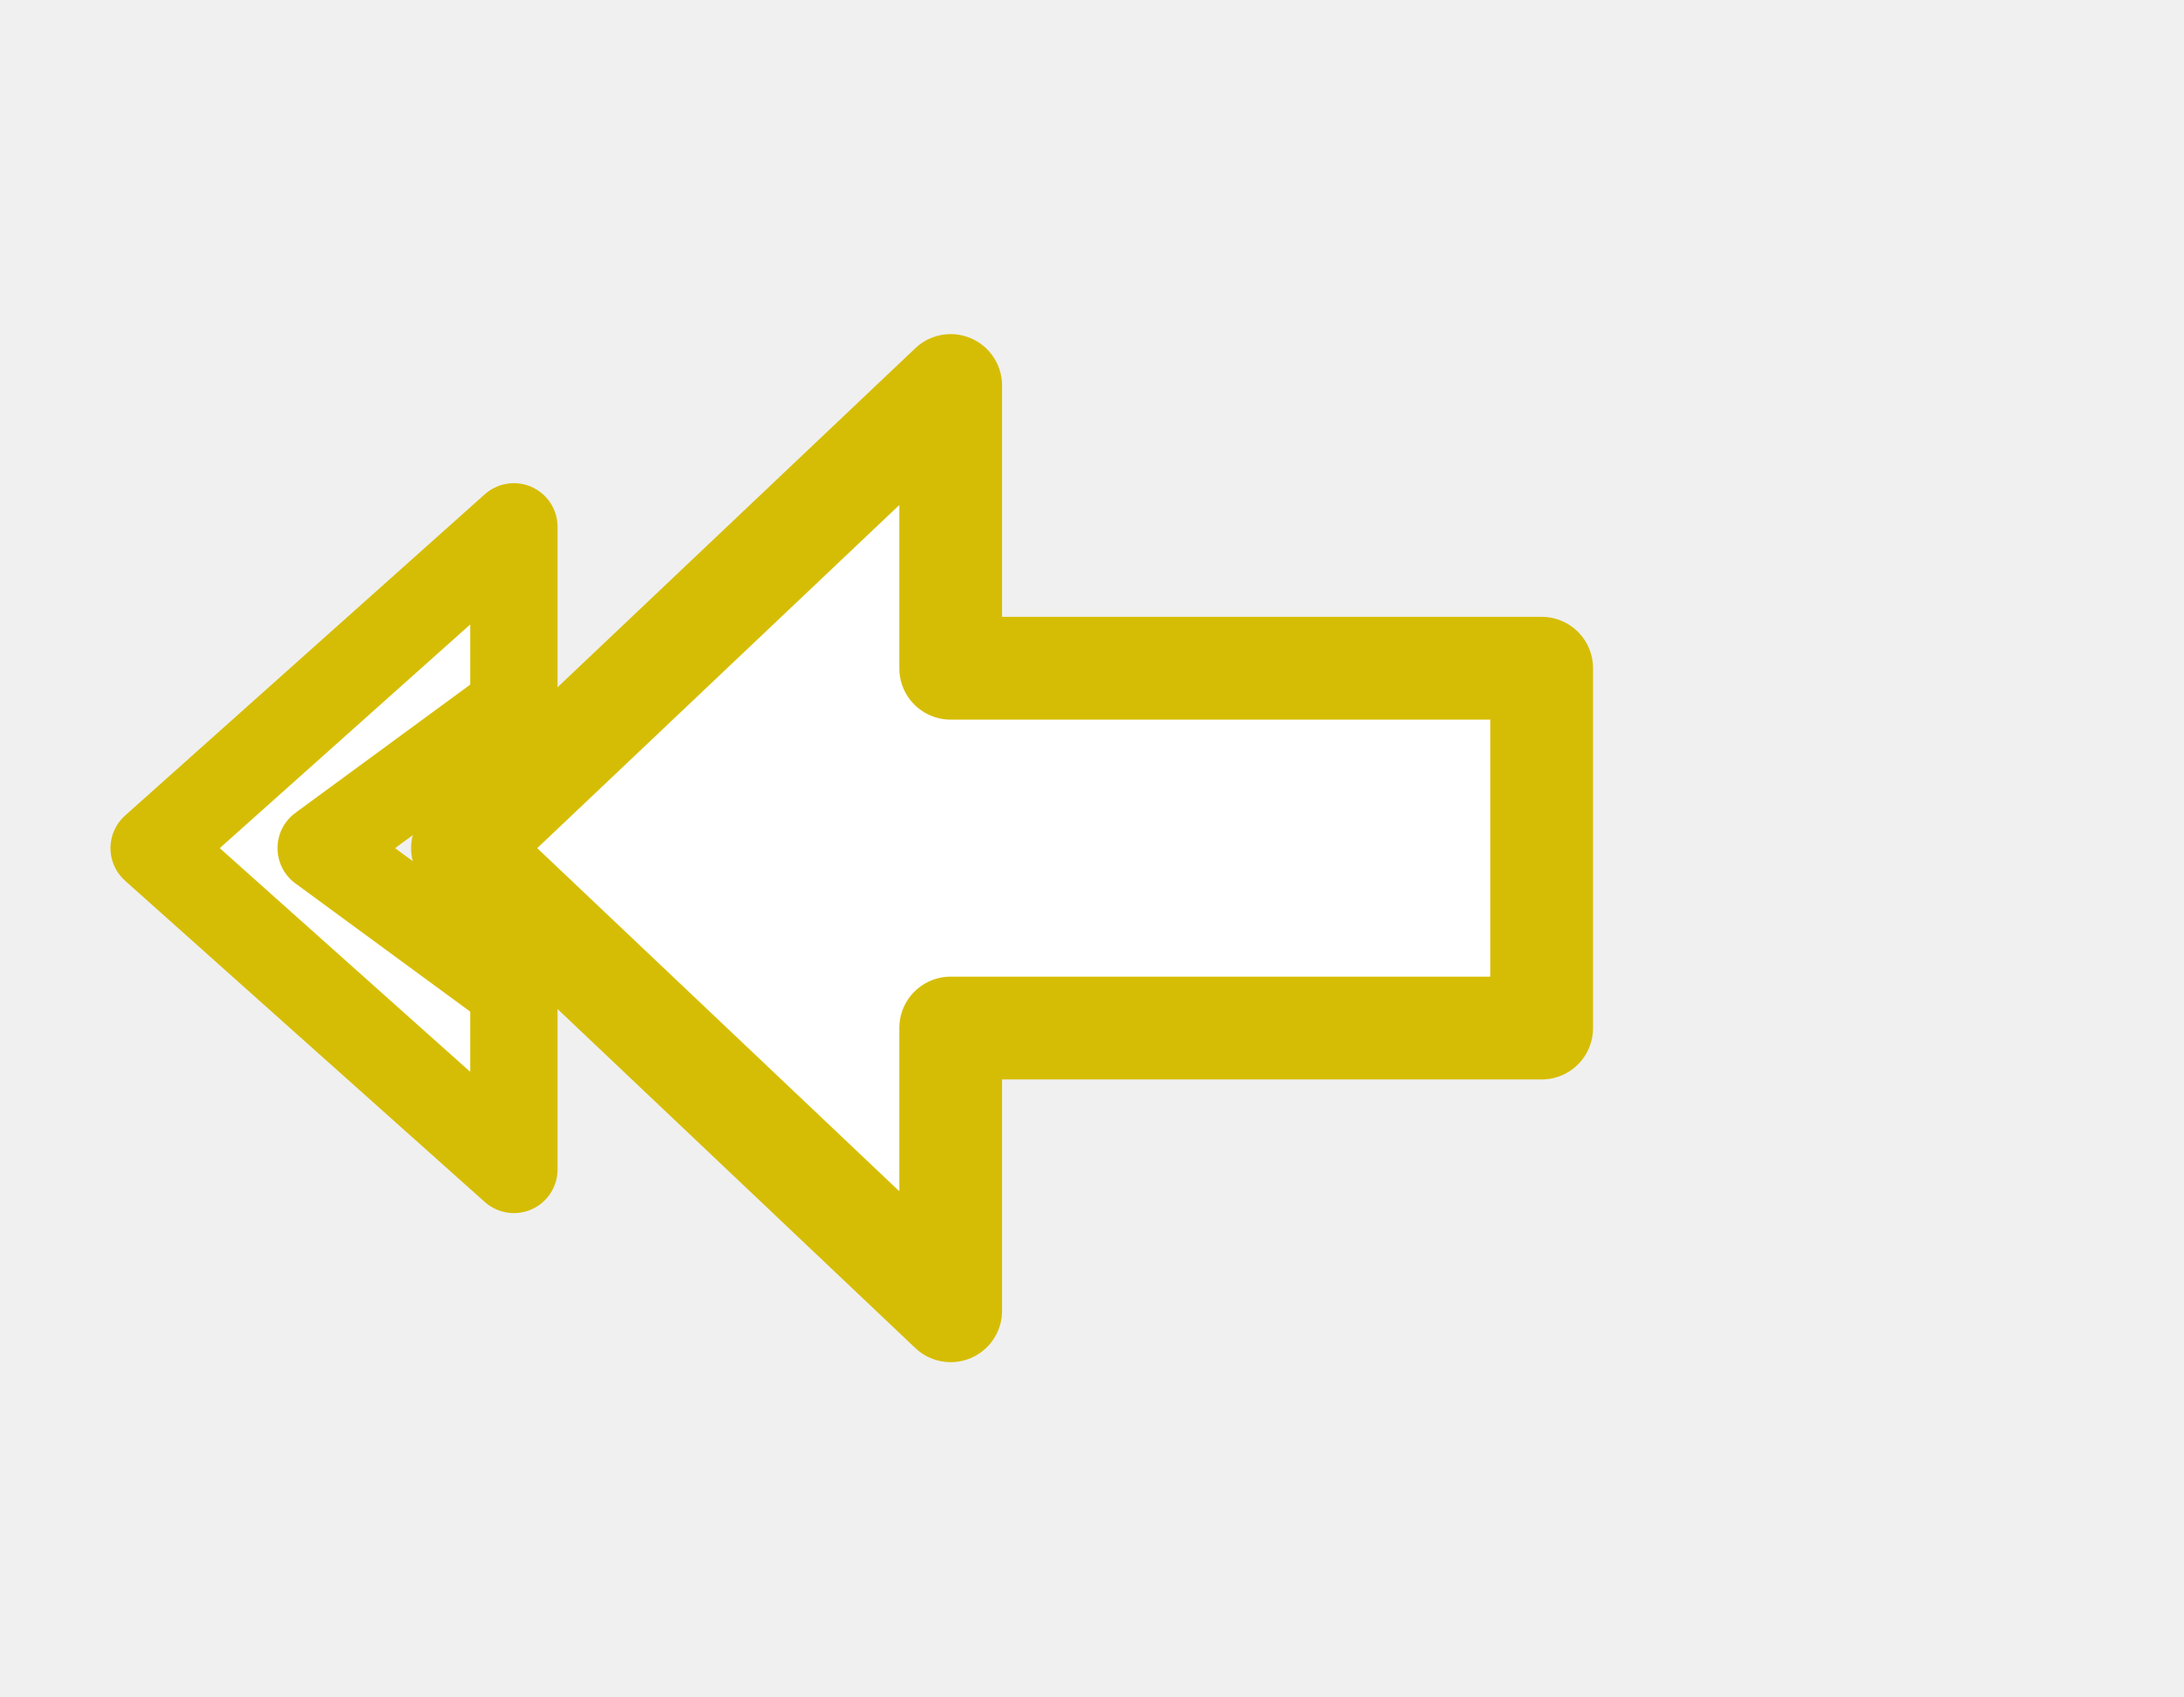
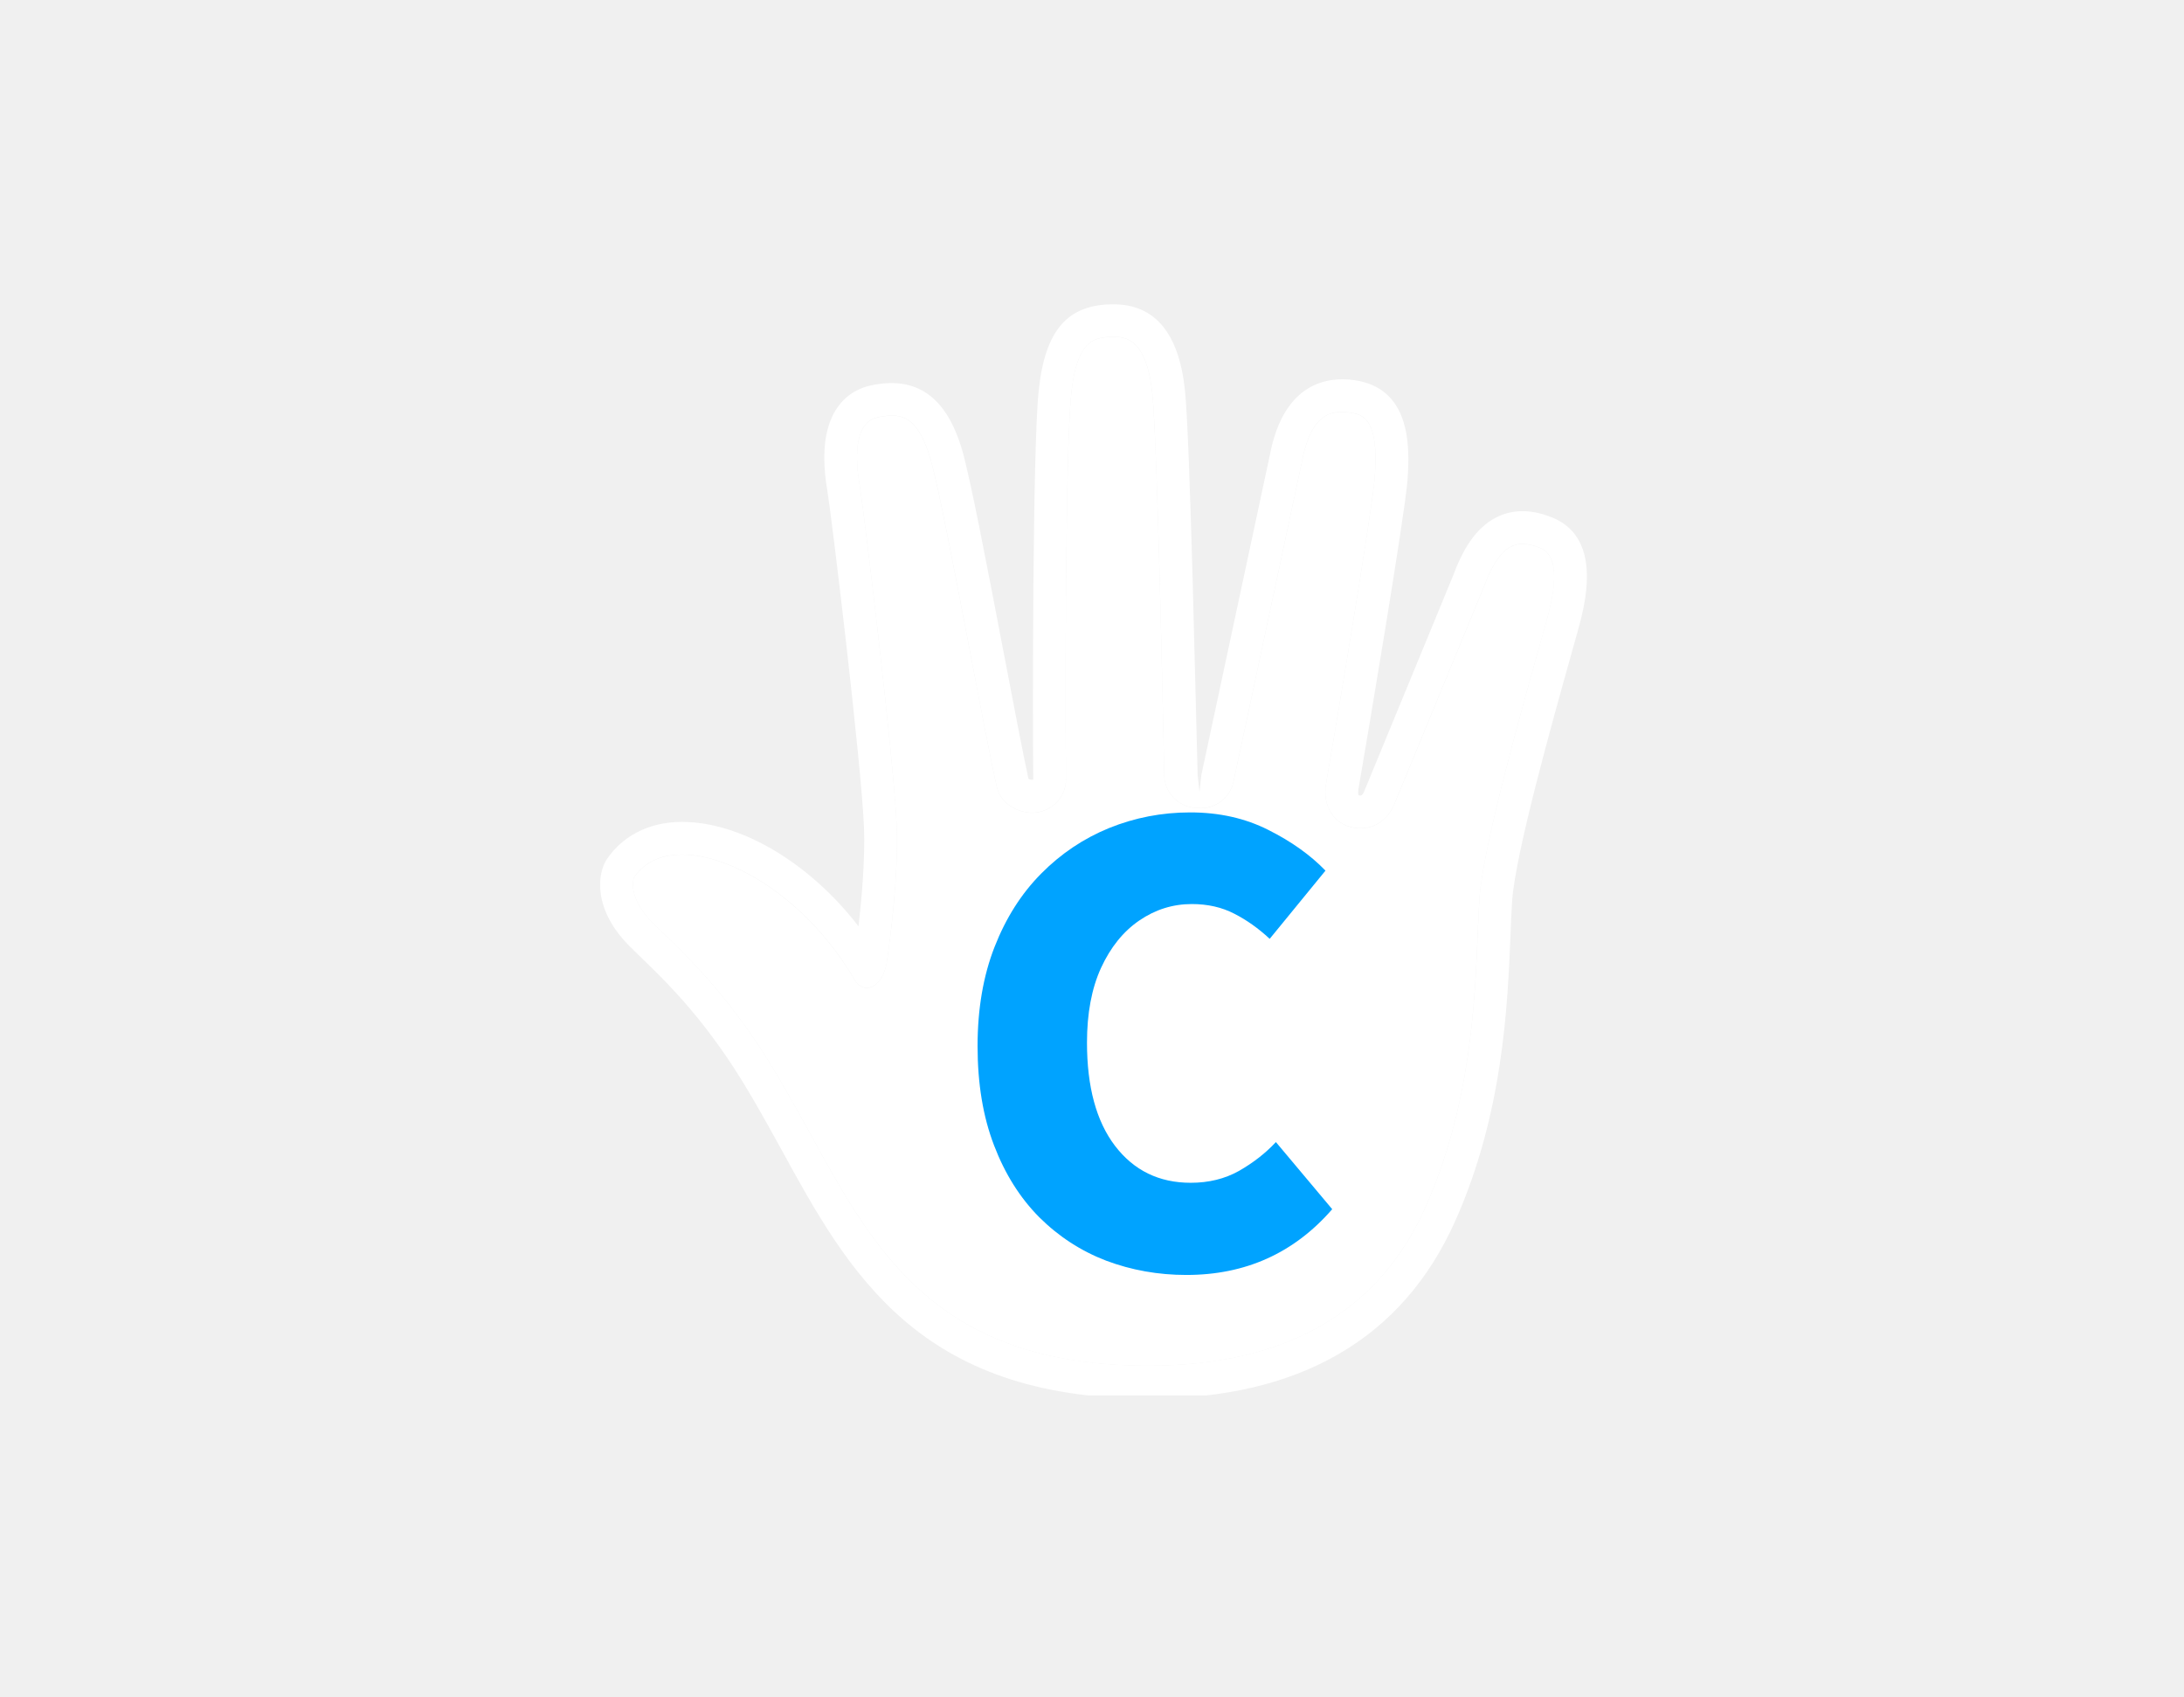
- <svg xmlns="http://www.w3.org/2000/svg" width="85" height="66" viewBox="0 0 85 66">
-   <path fill="#fff" stroke="#D6BD05" stroke-width="3.4" stroke-linejoin="round" stroke-linecap="round" d="M6 33 L20 20.5 V27.5 L12.5 33 L20 38.5 V45.5 Z" />
-   <path fill="#fff" stroke="#D6BD05" stroke-width="4" stroke-linejoin="round" stroke-linecap="round" d="M18 33 L37 15 V26 H60 V40 H37 V51 Z" />
+ <svg xmlns="http://www.w3.org/2000/svg" width="85" zoomAndPan="magnify" viewBox="-31.753 -11.6 126.631 98.326" height="66" preserveAspectRatio="xMidYMid meet" version="1.0">
+   <defs>
+     <g />
+     <clipPath id="8b784d21bd">
+       <path d="M 3.047 6.008 L 60.375 6.008 L 60.375 69.289 L 3.047 69.289 Z M 3.047 6.008 " clip-rule="nonzero" />
+     </clipPath>
+     <clipPath id="1d8ab5cf93">
+       <path d="M 0.047 0.008 L 57.258 0.008 L 57.258 63.289 L 0.047 63.289 Z M 0.047 0.008 " clip-rule="nonzero" />
+     </clipPath>
+     <clipPath id="f043b56d46">
+       <rect x="0" width="58" y="0" height="64" />
+     </clipPath>
+   </defs>
+   <g clip-path="url(#8b784d21bd)">
+     <g transform="matrix(1, 0, 0, 1, 3, 6)">
+       <g clip-path="url(#f043b56d46)">
+         <path fill="#ffffff" d="M 54.484 19.938 C 53.352 23.973 51.242 31.488 51.031 34.449 C 50.988 35.043 50.961 35.73 50.926 36.508 C 50.766 40.48 50.52 46.484 47.898 52.379 C 45.184 58.473 39.781 61.566 31.848 61.566 C 19.602 61.566 16.012 55.027 12.215 48.105 C 11.219 46.297 10.195 44.426 9.008 42.68 C 6.91 39.59 4.992 37.738 3.723 36.512 L 3.102 35.906 C 1.699 34.512 1.918 33.402 2.02 33.242 C 2.672 32.316 3.695 31.879 5.066 31.945 C 7.957 32.09 12.141 34.664 14.789 39.184 C 15.301 40.059 16.352 39.742 16.652 38.262 C 16.867 36.824 17.355 33.133 17.234 30.223 C 17.07 26.359 15.344 12.039 15.078 10.449 C 14.859 9.141 14.707 6.898 16.129 6.598 C 17.348 6.34 18.418 6.34 19.199 9.012 C 19.645 10.535 20.629 15.676 21.496 20.215 C 22.125 23.5 22.719 26.605 23.047 28.031 C 23.273 29.039 24.375 29.582 25.258 29.508 C 26.289 29.418 27.062 28.562 27.055 27.562 C 27 23.227 27.027 8.418 27.355 5.262 C 27.676 2.176 28.609 1.934 29.801 1.934 C 30.418 1.934 31.699 1.934 32.055 5.16 C 32.363 7.969 32.711 25.363 32.75 27.34 C 32.77 28.336 33.535 29.148 34.531 29.227 C 34.531 29.227 34.723 29.246 34.727 29.246 C 35.695 29.324 36.562 28.66 36.766 27.719 L 40.738 9.145 C 41.273 6.375 42.434 6.164 43.496 6.316 C 44.195 6.414 45.25 6.566 44.949 10.156 C 44.785 12.074 42.867 23.598 42.129 27.859 C 41.93 29.039 42.508 30.055 43.535 30.336 C 44.641 30.629 45.645 30.102 46.105 28.988 L 51.293 16.395 C 51.766 15.105 52.312 14.328 52.93 14.055 C 53.109 13.973 53.309 13.934 53.523 13.934 C 53.816 13.934 54.141 14.004 54.504 14.148 C 54.84 14.281 55.852 14.684 55.074 17.809 C 54.988 18.164 54.773 18.926 54.488 19.938 Z M 54.484 19.938 " fill-opacity="1" fill-rule="nonzero" />
+         <g clip-path="url(#1d8ab5cf93)">
+           <path fill="#ffffff" d="M 56.316 20.449 C 55.281 24.141 53.125 31.816 52.926 34.582 C 52.887 35.16 52.855 35.836 52.828 36.586 C 52.66 40.707 52.402 46.93 49.633 53.156 C 46.582 60 40.598 63.473 31.848 63.473 C 18.473 63.473 14.441 56.129 10.547 49.023 C 9.574 47.254 8.566 45.422 7.434 43.75 C 5.445 40.824 3.688 39.125 2.402 37.887 L 1.762 37.258 C -0.348 35.16 -0.168 33.055 0.465 32.156 C 1.484 30.699 3.164 29.945 5.164 30.051 C 8.543 30.219 12.344 32.605 15.023 36.094 C 15.219 34.41 15.414 32.156 15.34 30.309 C 15.176 26.5 13.469 12.34 13.207 10.77 C 12.406 5.98 14.711 4.957 15.738 4.742 C 18.395 4.168 20.125 5.398 21.031 8.48 C 21.5 10.094 22.453 15.062 23.371 19.863 C 23.996 23.133 24.586 26.215 24.875 27.531 C 24.91 27.574 25.039 27.621 25.156 27.586 C 25.117 24.121 25.117 8.457 25.469 5.07 C 25.836 1.543 27.133 0.039 29.805 0.039 C 32.195 0.039 33.586 1.691 33.945 4.957 C 34.258 7.789 34.59 24.074 34.688 27.34 L 34.797 28.305 L 34.902 27.328 L 38.875 8.773 C 39.691 4.508 42.293 4.227 43.766 4.434 C 46.934 4.887 47.039 8.012 46.848 10.32 C 46.664 12.465 44.578 24.867 44.004 28.184 C 43.98 28.348 44.004 28.477 44.031 28.5 C 44.121 28.527 44.23 28.555 44.348 28.266 L 49.523 15.711 C 50.176 13.934 51.031 12.824 52.152 12.32 C 53.055 11.914 54.082 11.934 55.207 12.383 C 57.125 13.137 57.703 15.117 56.918 18.262 C 56.828 18.629 56.609 19.41 56.316 20.445 Z M 54.504 14.141 C 54.137 13.996 53.816 13.926 53.523 13.926 C 53.309 13.926 53.109 13.965 52.93 14.047 C 52.312 14.324 51.766 15.102 51.293 16.387 L 46.105 28.98 C 45.648 30.094 44.641 30.625 43.535 30.328 C 42.508 30.047 41.93 29.035 42.129 27.852 C 42.867 23.594 44.785 12.07 44.949 10.148 C 45.25 6.555 44.195 6.406 43.496 6.309 C 42.434 6.16 41.27 6.367 40.738 9.141 L 36.766 27.711 C 36.566 28.652 35.695 29.312 34.727 29.238 C 34.727 29.238 34.535 29.223 34.531 29.223 C 33.535 29.145 32.77 28.328 32.75 27.332 C 32.711 25.355 32.363 7.965 32.055 5.152 C 31.699 1.926 30.418 1.926 29.801 1.926 C 28.613 1.926 27.68 2.172 27.355 5.254 C 27.027 8.41 27 23.219 27.055 27.555 C 27.062 28.555 26.285 29.414 25.258 29.5 C 24.375 29.578 23.273 29.031 23.047 28.023 C 22.719 26.598 22.121 23.492 21.496 20.207 C 20.629 15.668 19.648 10.523 19.199 9.004 C 18.418 6.332 17.348 6.332 16.129 6.59 C 14.707 6.891 14.859 9.133 15.078 10.441 C 15.344 12.031 17.07 26.359 17.234 30.215 C 17.355 33.125 16.867 36.82 16.652 38.258 C 16.352 39.734 15.301 40.051 14.789 39.176 C 12.141 34.656 7.957 32.078 5.066 31.941 C 3.695 31.871 2.668 32.309 2.02 33.238 C 1.918 33.398 1.699 34.508 3.102 35.898 L 3.723 36.508 C 4.992 37.73 6.91 39.582 9.008 42.672 C 10.195 44.414 11.219 46.289 12.215 48.098 C 16.012 55.023 19.602 61.559 31.848 61.559 C 39.781 61.559 45.18 58.469 47.898 52.371 C 50.52 46.48 50.766 40.473 50.93 36.5 C 50.961 35.727 50.988 35.031 51.031 34.441 C 51.242 31.48 53.352 23.965 54.484 19.93 C 54.77 18.914 54.988 18.152 55.07 17.801 C 55.852 14.672 54.836 14.27 54.5 14.141 Z M 54.504 14.141 " fill-opacity="1" fill-rule="nonzero" />
+         </g>
+       </g>
+     </g>
+   </g>
+   <g fill="#00a3ff" fill-opacity="1">
+     <g transform="translate(23.11586, 61.8198)">
+       <g>
+         <path d="M 13.922 0.484 C 12.285 0.484 10.734 0.207 9.266 -0.344 C 7.805 -0.906 6.516 -1.742 5.391 -2.859 C 4.273 -3.984 3.398 -5.375 2.766 -7.031 C 2.129 -8.688 1.812 -10.602 1.812 -12.781 C 1.812 -14.938 2.141 -16.852 2.797 -18.531 C 3.453 -20.207 4.352 -21.625 5.5 -22.781 C 6.645 -23.938 7.957 -24.816 9.438 -25.422 C 10.926 -26.023 12.492 -26.328 14.141 -26.328 C 15.828 -26.328 17.336 -25.988 18.672 -25.312 C 20.004 -24.645 21.109 -23.859 21.984 -22.953 L 18.75 -19 C 18.102 -19.602 17.422 -20.086 16.703 -20.453 C 15.984 -20.828 15.16 -21.016 14.234 -21.016 C 13.129 -21.016 12.113 -20.695 11.188 -20.062 C 10.258 -19.426 9.52 -18.508 8.969 -17.312 C 8.426 -16.125 8.156 -14.68 8.156 -12.984 C 8.156 -10.422 8.695 -8.426 9.781 -7 C 10.875 -5.57 12.336 -4.859 14.172 -4.859 C 15.211 -4.859 16.145 -5.086 16.969 -5.547 C 17.789 -6.016 18.504 -6.57 19.109 -7.219 L 22.375 -3.328 C 20.164 -0.785 17.348 0.484 13.922 0.484 Z M 13.922 0.484 " />
+       </g>
+     </g>
+   </g>
</svg>
